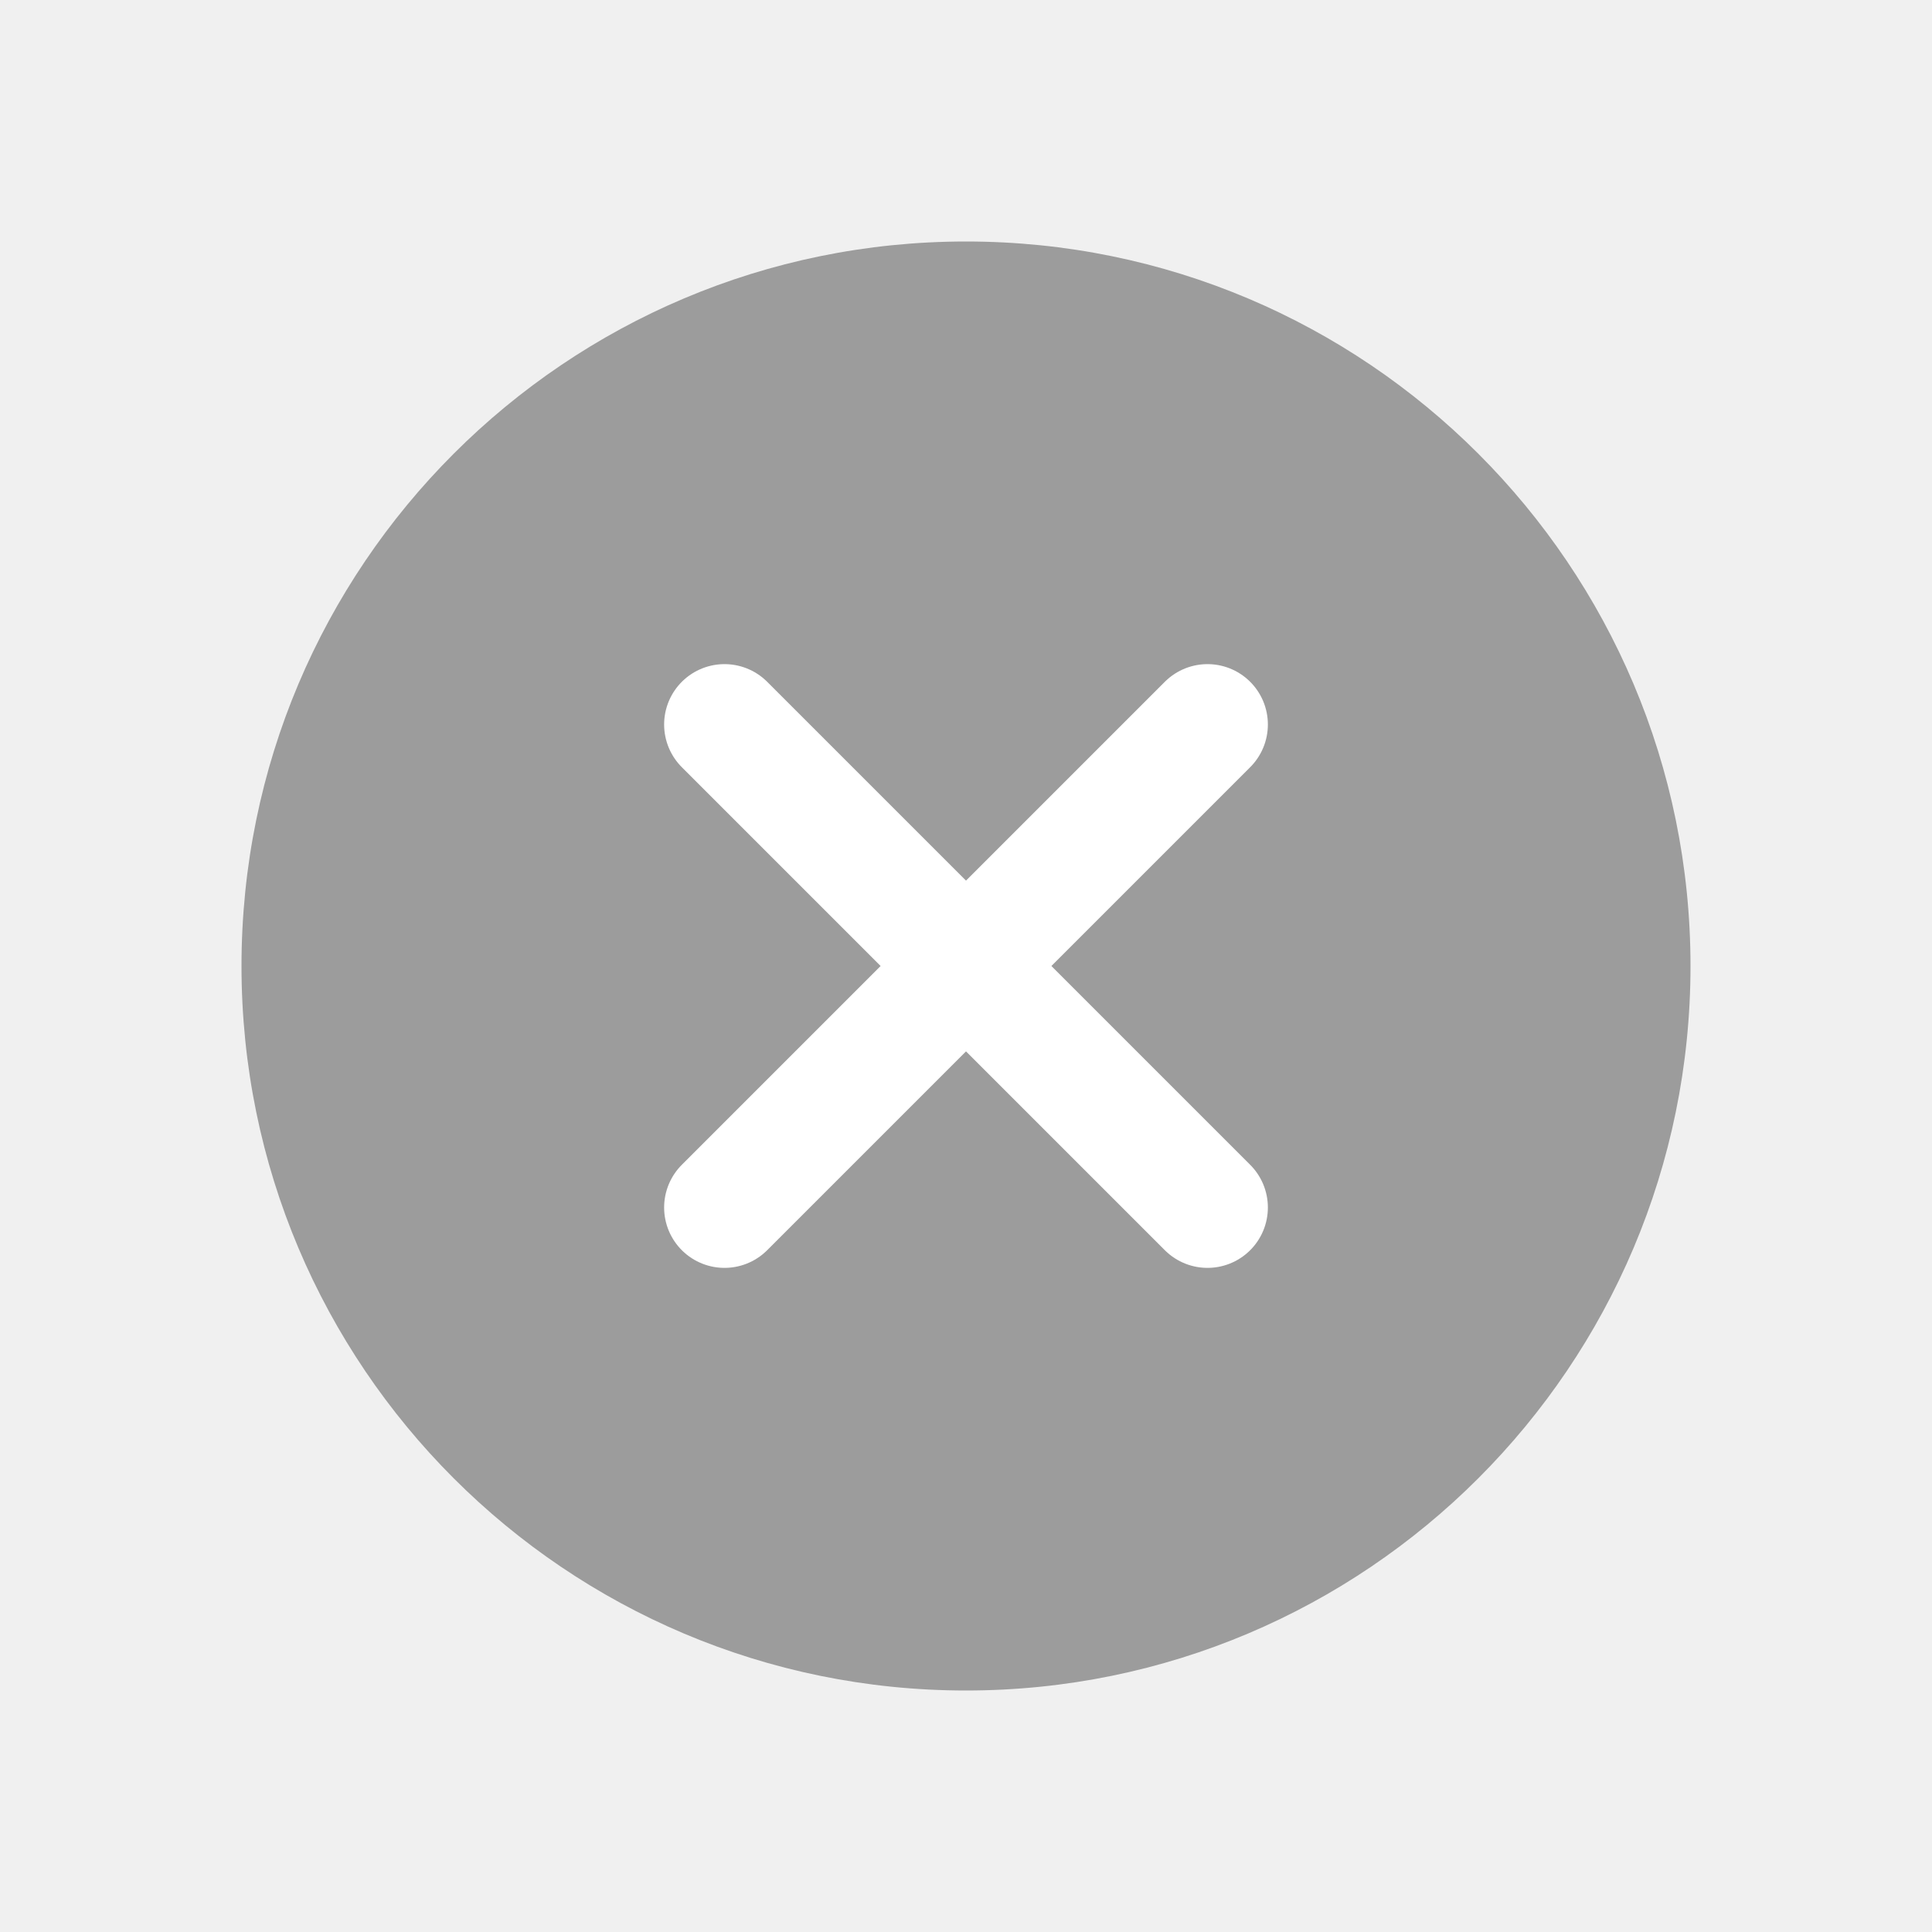
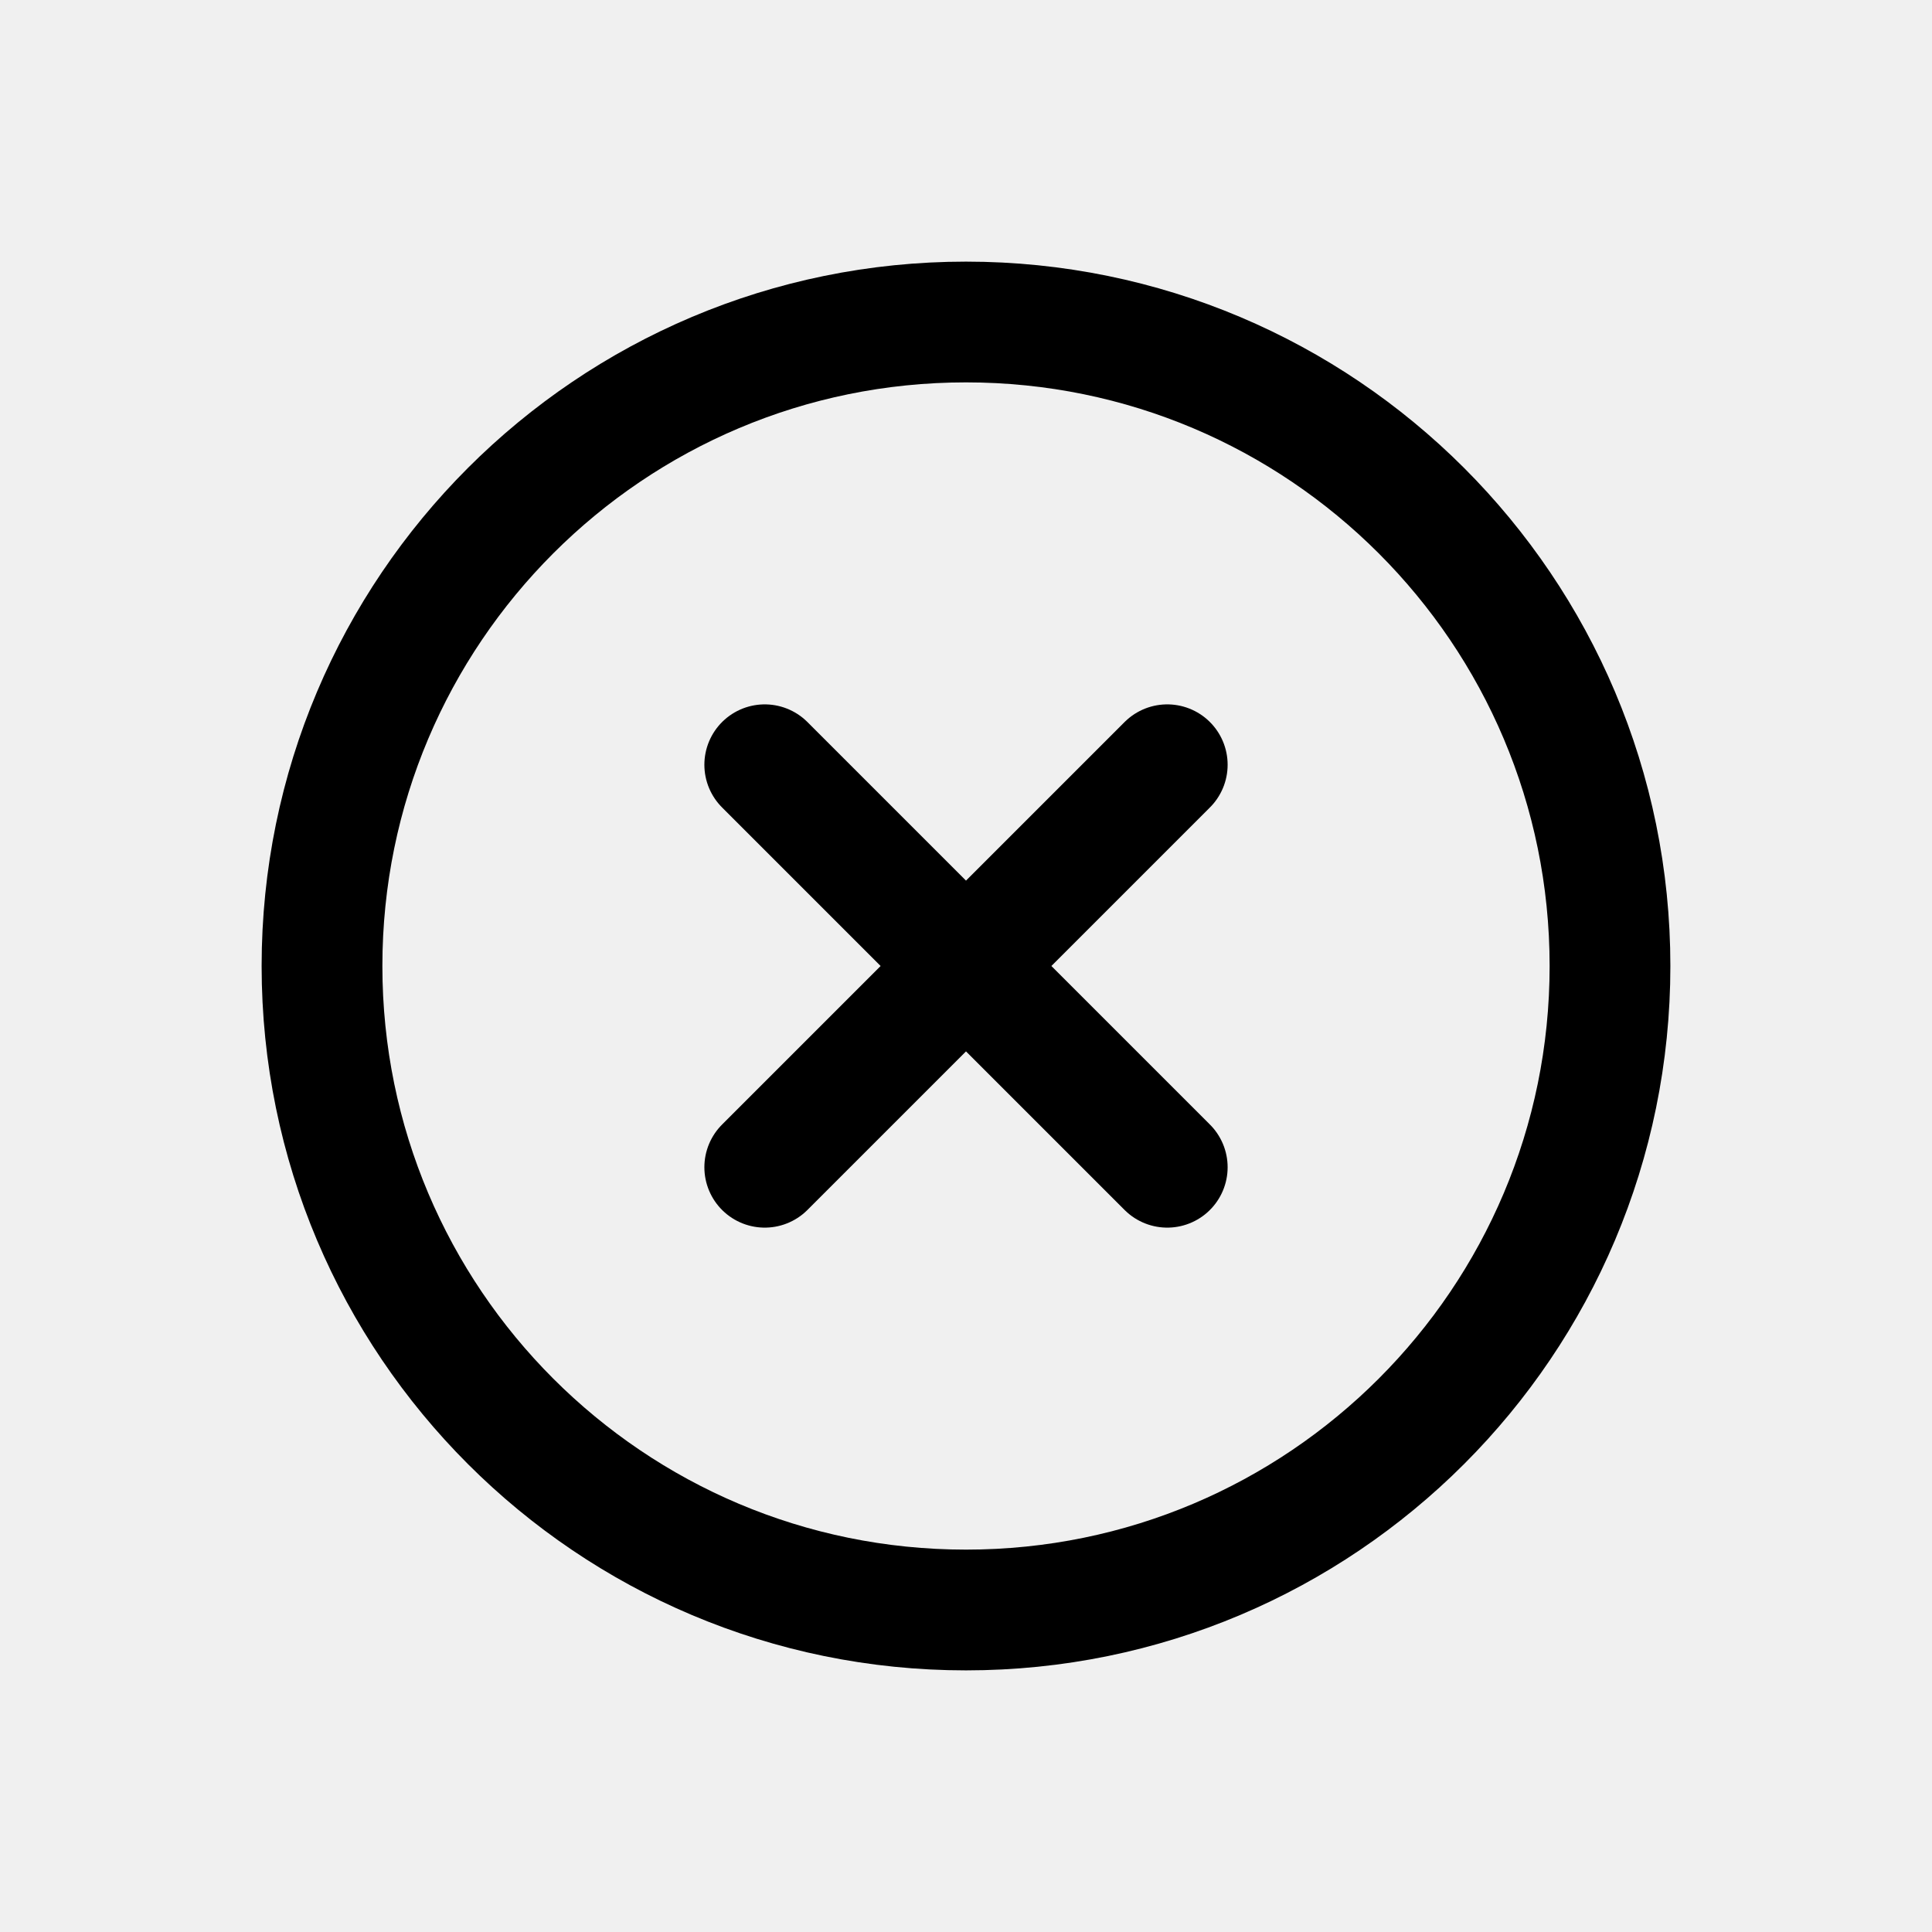
- <svg xmlns="http://www.w3.org/2000/svg" width="24" height="24" viewBox="0 0 24 24" fill="none" aria-hidden="true">
-   <circle cx="12" cy="12" r="9" fill="currentColor" opacity="0.35" />
-   <path d="M9 9l6 6M15 9l-6 6" stroke="white" stroke-width="1.5" stroke-linecap="round" />
+ <svg xmlns="http://www.w3.org/2000/svg" viewBox="0 0 24 24" fill="none" aria-hidden="true">
+   <circle cx="12" cy="12" r="8" stroke="currentColor" stroke-width="1.5" />
+   <path d="M9.5 9.5l5 5M14.5 9.5l-5 5" stroke="currentColor" stroke-width="1.5" stroke-linecap="round" />
</svg>
